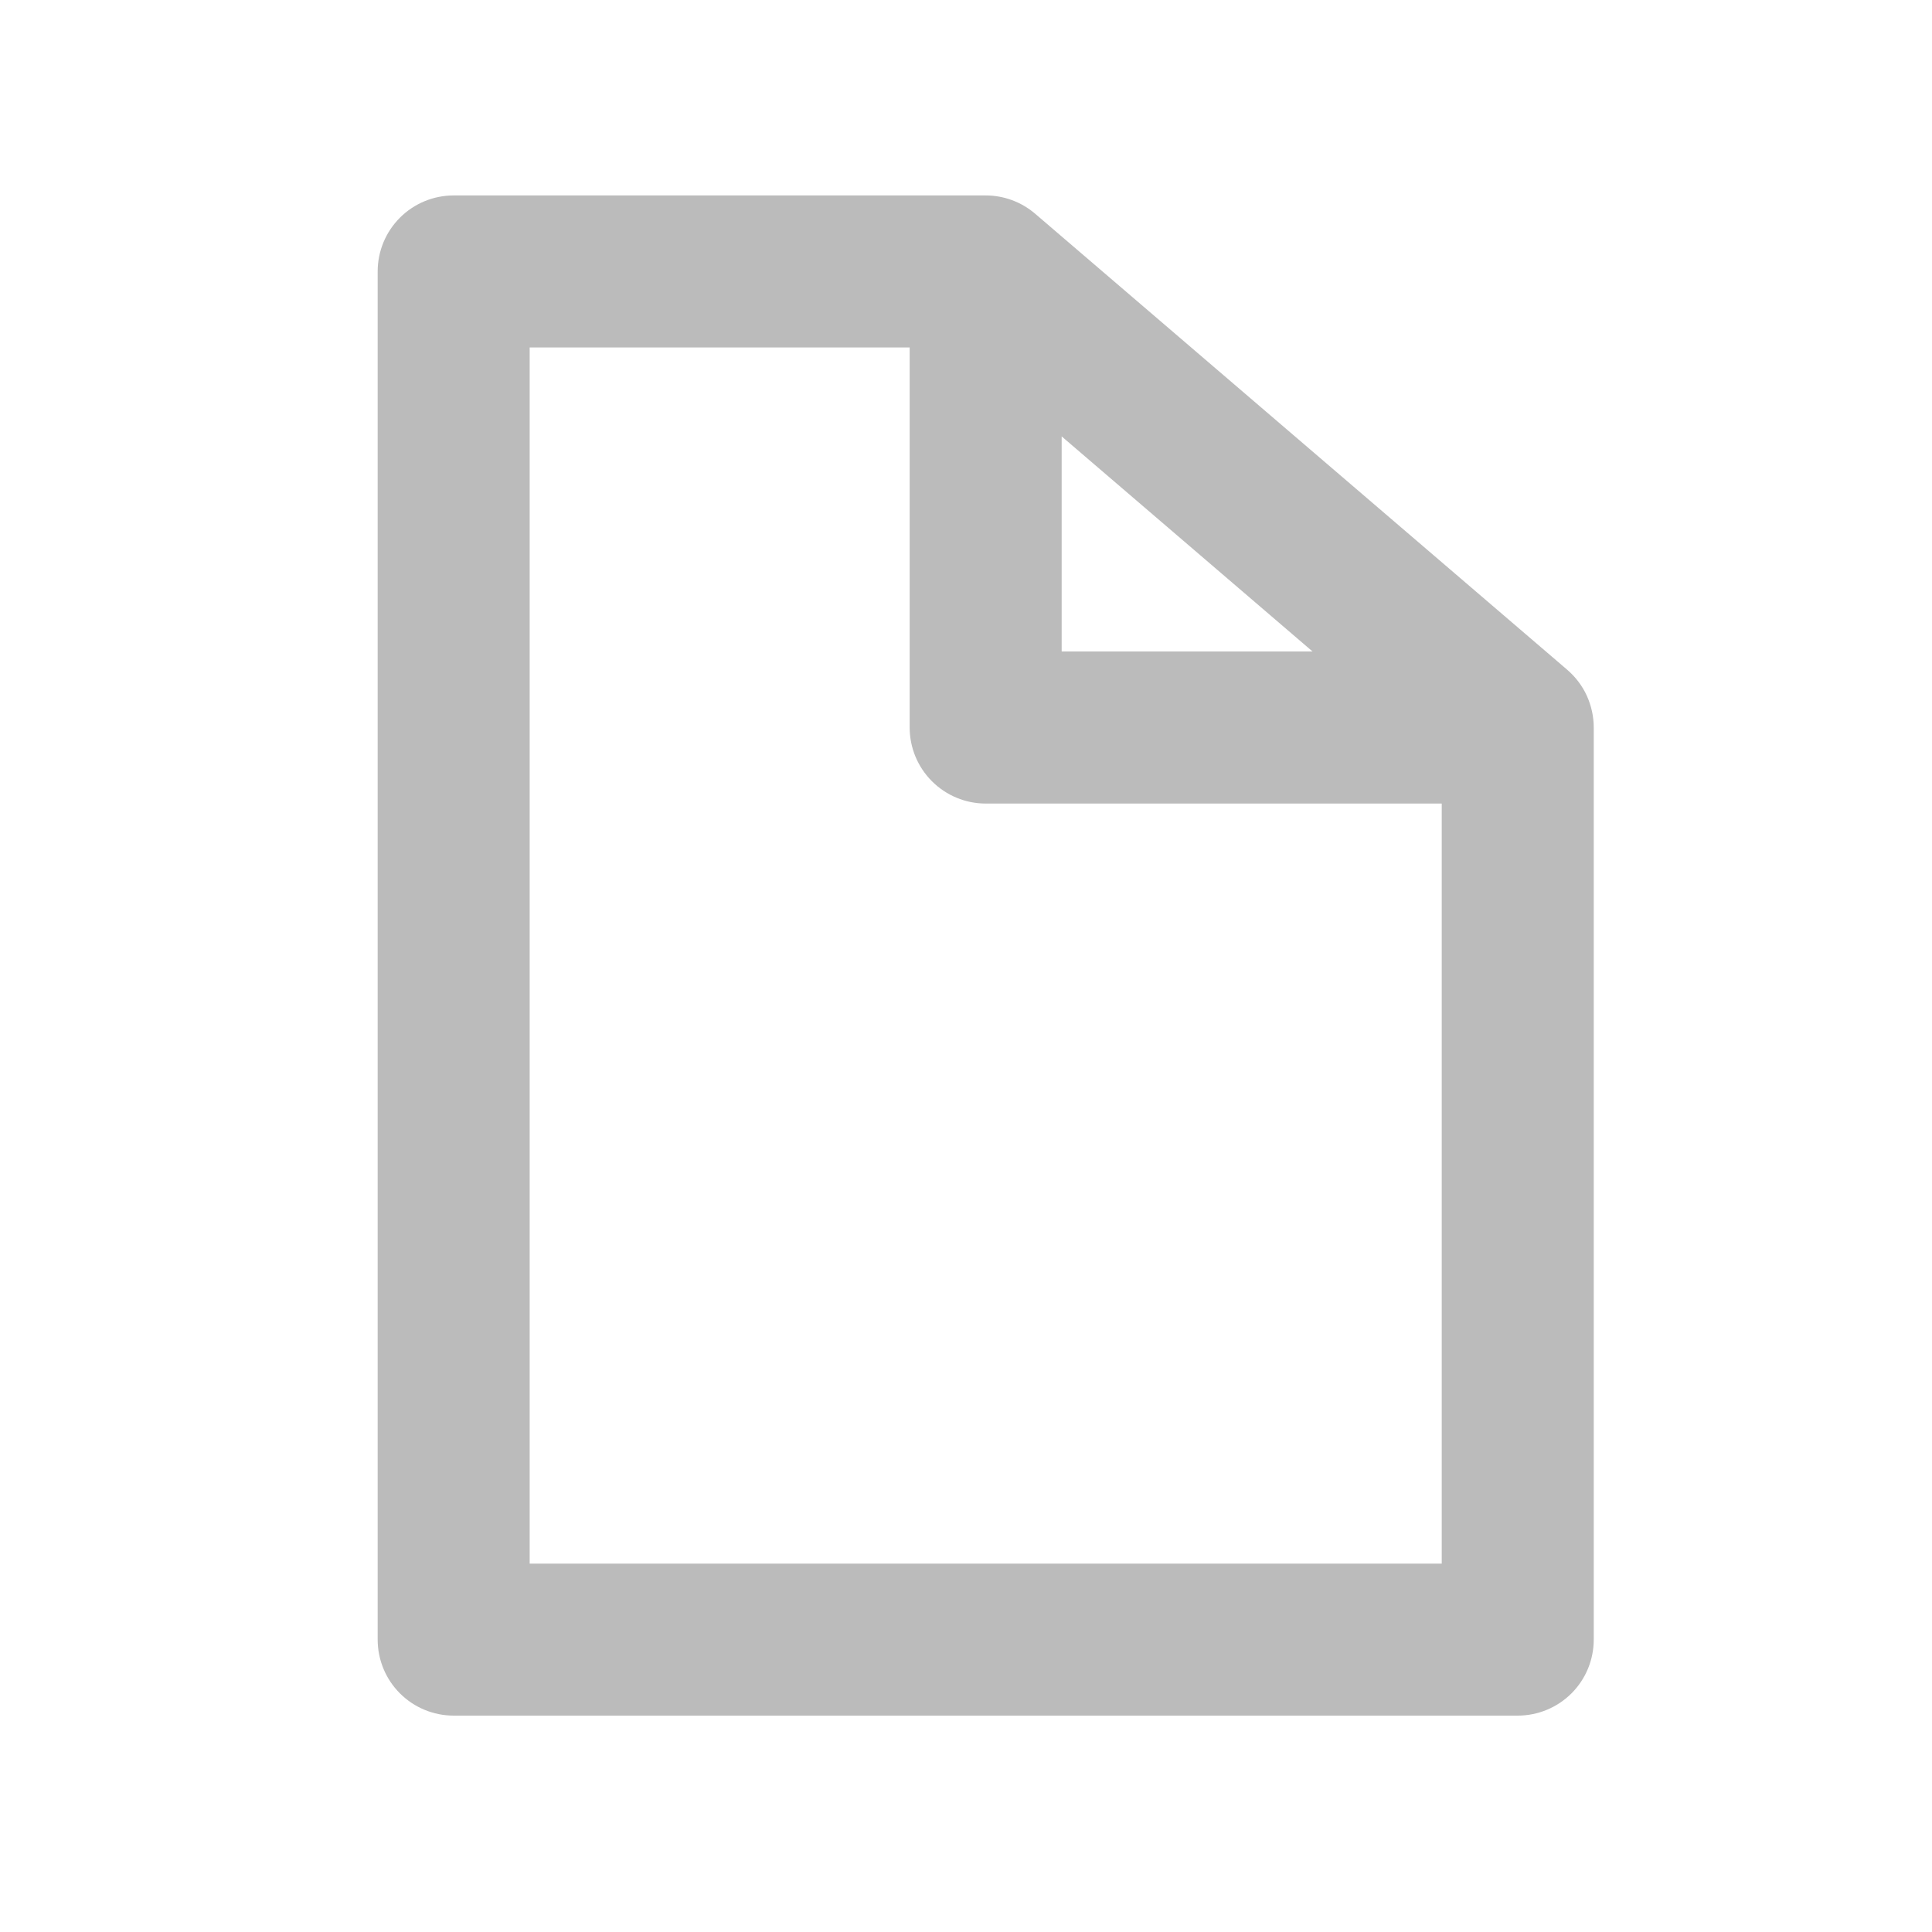
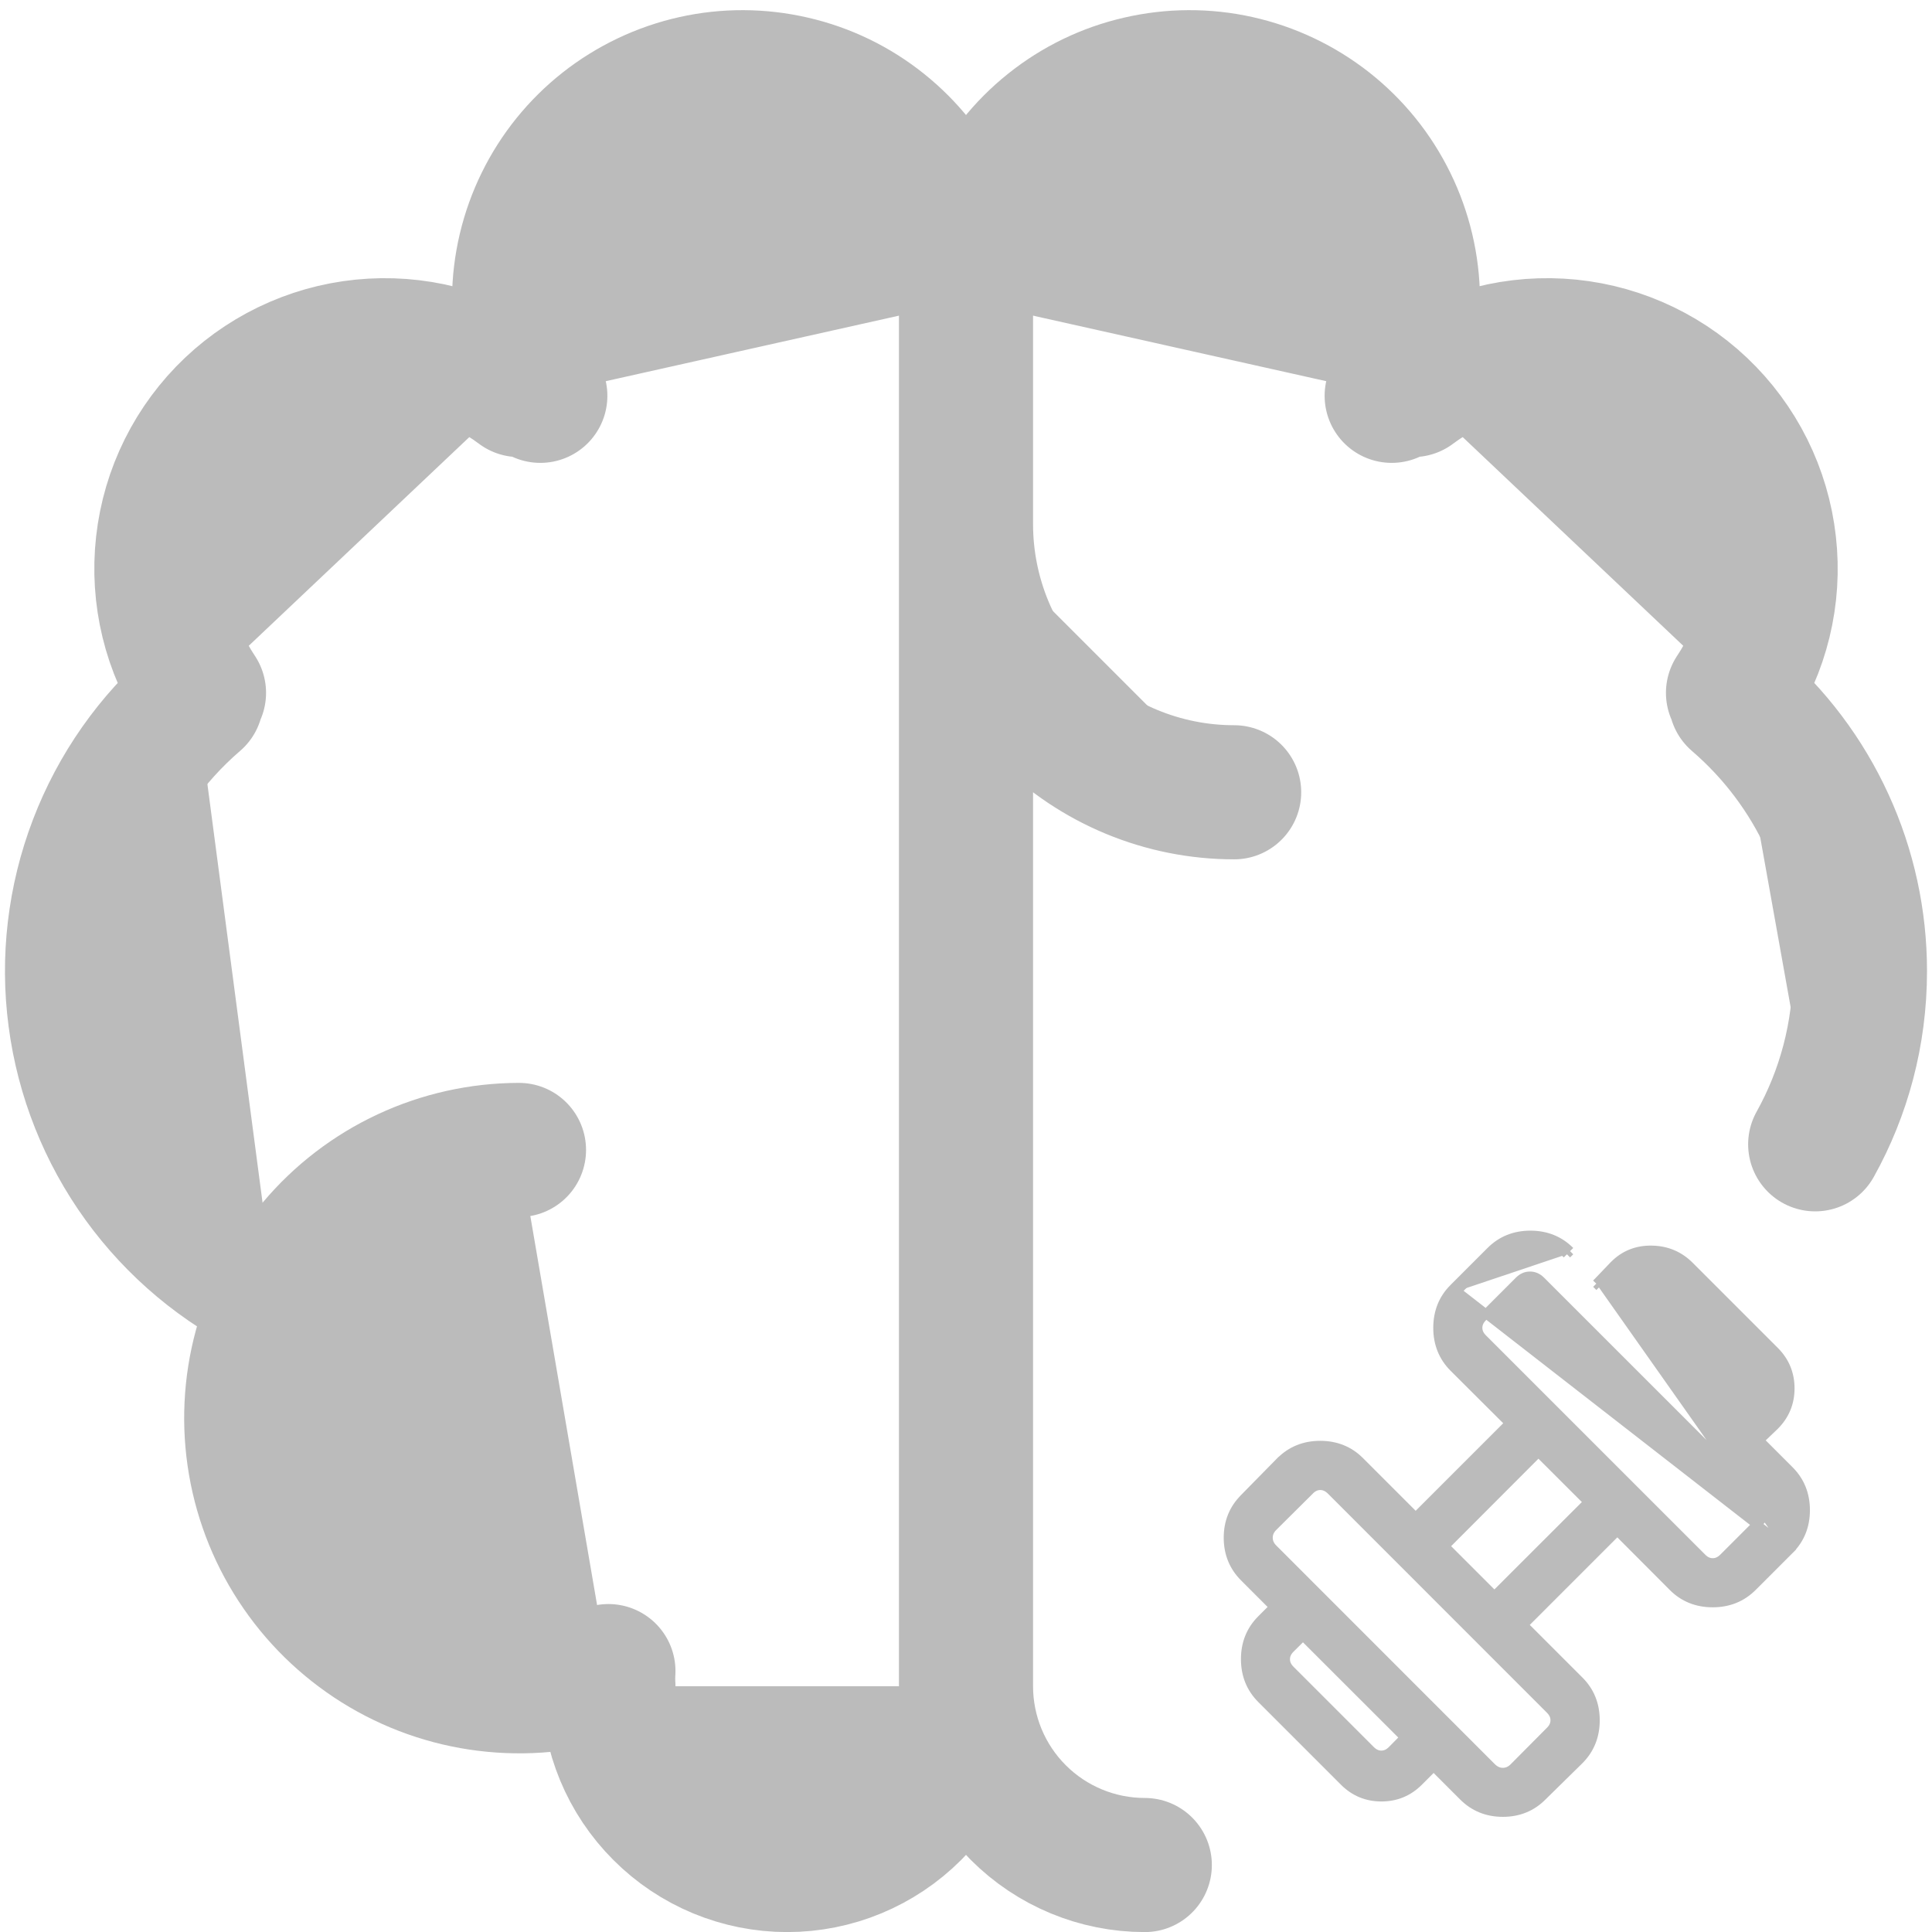
- <svg xmlns="http://www.w3.org/2000/svg" width="25" height="25" viewBox="0 0 25 25" fill="none">
-   <path d="M13.394 2.765C13.216 2.613 12.989 2.529 12.755 2.529H5.87C5.609 2.529 5.359 2.633 5.175 2.817C4.99 3.002 4.887 3.252 4.887 3.513V21.216C4.887 21.477 4.99 21.727 5.175 21.912C5.359 22.096 5.609 22.2 5.87 22.2H19.64C19.9 22.2 20.151 22.096 20.335 21.912C20.52 21.727 20.623 21.477 20.623 21.216V9.414C20.623 9.272 20.592 9.132 20.533 9.002C20.474 8.873 20.387 8.759 20.279 8.666L13.394 2.765ZM13.738 5.647L16.984 8.43H13.738V5.647ZM18.656 20.233H6.854V4.496H11.771V9.414C11.771 9.675 11.875 9.925 12.059 10.109C12.244 10.294 12.494 10.398 12.755 10.398H18.656V20.233Z" fill="#bbbbbb" />
+ <svg xmlns="http://www.w3.org/2000/svg" width="24" height="24" viewBox="0 0 24 24" fill="none">
+   <g id="Group 525">
+     <g id="Group">
+       <path id="Vector" d="M6.447 14.285C5.963 14.286 5.484 14.392 5.045 14.597C4.605 14.802 4.216 15.1 3.904 15.471C3.592 15.842 3.364 16.276 3.237 16.744C3.11 17.212 3.087 17.702 3.169 18.18C3.251 18.657 3.436 19.112 3.712 19.51C3.987 19.909 4.347 20.243 4.765 20.489C5.182 20.734 5.649 20.886 6.131 20.932C6.614 20.979 7.101 20.92 7.558 20.759" stroke="#bbbbbb" stroke-width="1.666" stroke-linecap="round" stroke-linejoin="round" fill="#bbbbbb" />
+       <path id="Vector_2" d="M3.41 16.066C2.745 15.746 2.171 15.266 1.738 14.668C1.306 14.071 1.029 13.375 0.933 12.644C0.836 11.913 0.924 11.169 1.187 10.48C1.45 9.791 1.88 9.178 2.439 8.697M2.472 8.607C2.108 8.062 1.949 7.406 2.022 6.755C2.095 6.103 2.396 5.499 2.872 5.048C3.348 4.598 3.968 4.33 4.623 4.293C5.277 4.256 5.924 4.451 6.448 4.845M6.712 4.917C6.535 4.541 6.445 4.13 6.448 3.714C6.451 3.298 6.548 2.888 6.731 2.514C6.914 2.14 7.178 1.813 7.505 1.555C7.832 1.298 8.212 1.117 8.618 1.026C9.024 0.935 9.445 0.937 9.85 1.031C10.256 1.124 10.635 1.308 10.959 1.568C11.284 1.828 11.546 2.158 11.726 2.533C11.906 2.908 12 3.319 12 3.735M12 3.735V20.947M12 3.735C12 3.319 12.094 2.908 12.274 2.533C12.454 2.158 12.716 1.828 13.041 1.568C13.365 1.308 13.744 1.124 14.15 1.031C14.555 0.937 14.976 0.935 15.382 1.026C15.788 1.117 16.168 1.298 16.495 1.555C16.822 1.813 17.086 2.14 17.269 2.514C17.452 2.888 17.549 3.298 17.552 3.714C17.555 4.13 17.465 4.541 17.288 4.917M12 20.947C12 21.536 11.766 22.101 11.35 22.517C10.933 22.934 10.368 23.168 9.779 23.168C9.19 23.168 8.625 22.934 8.209 22.517C7.792 22.101 7.558 21.536 7.558 20.947M12 20.947C12 21.536 12.234 22.101 12.65 22.517C13.067 22.934 13.632 23.168 14.221 23.168M12 6.511C12 7.394 12.351 8.242 12.976 8.866C13.601 9.491 14.448 9.842 15.331 9.842M21.561 8.697C22.046 9.114 22.435 9.63 22.701 10.211C22.968 10.792 23.105 11.424 23.105 12.063C23.105 12.844 22.904 13.578 22.549 14.215M21.528 8.607C21.892 8.062 22.052 7.406 21.978 6.755C21.905 6.103 21.604 5.499 21.128 5.048C20.652 4.598 20.032 4.33 19.377 4.293C18.723 4.256 18.076 4.451 17.552 4.845" stroke="#bbbbbb" stroke-width="1.666" stroke-linecap="round" stroke-linejoin="round" fill="#bbbbbb" />
+     </g>
+     <path id="Vector_3" d="M19.869 15.906L20.051 15.716L20.052 15.715L20.052 15.715C20.179 15.587 20.337 15.525 20.521 15.529L20.521 15.529C20.703 15.532 20.86 15.598 20.987 15.725L22.046 16.784C22.173 16.911 22.237 17.066 22.237 17.247C22.237 17.427 22.173 17.582 22.046 17.709L22.045 17.71L22.045 17.71L21.855 17.892L22.229 18.266C22.362 18.399 22.428 18.565 22.428 18.76C22.428 18.955 22.362 19.12 22.229 19.253L19.869 15.906ZM19.869 15.906L19.83 15.946M19.869 15.906L19.83 15.946M18.059 16.001C17.926 16.133 17.86 16.299 17.86 16.495C17.86 16.69 17.926 16.856 18.059 16.989L18.059 16.989L18.752 17.68L17.586 18.846L16.893 18.153C16.761 18.02 16.595 17.954 16.4 17.954C16.205 17.954 16.04 18.02 15.907 18.153L15.907 18.153L15.906 18.153L15.456 18.611C15.456 18.611 15.456 18.611 15.456 18.612C15.323 18.744 15.257 18.909 15.257 19.102C15.257 19.295 15.323 19.46 15.456 19.593L15.825 19.962L15.67 20.117C15.537 20.25 15.471 20.415 15.471 20.61C15.471 20.805 15.537 20.971 15.67 21.104L16.698 22.132C16.825 22.259 16.98 22.323 17.16 22.323C17.341 22.323 17.496 22.259 17.623 22.132L17.809 21.946L18.178 22.315C18.311 22.448 18.476 22.514 18.669 22.514C18.862 22.514 19.027 22.448 19.159 22.315C19.159 22.315 19.159 22.315 19.159 22.315L19.618 21.864L19.618 21.864C19.751 21.731 19.817 21.565 19.817 21.37C19.817 21.176 19.751 21.01 19.618 20.878L18.925 20.185L20.091 19.019L20.782 19.712L20.782 19.712C20.914 19.845 21.08 19.911 21.276 19.911C21.471 19.911 21.637 19.845 21.77 19.712L22.229 19.253L18.098 16.04M18.059 16.001L18.098 16.04M18.059 16.001L18.059 16.001L18.098 16.04M18.059 16.001L18.518 15.542C18.651 15.409 18.816 15.343 19.011 15.343C19.206 15.343 19.372 15.409 19.504 15.542M18.098 16.04L18.557 15.581C18.679 15.459 18.83 15.398 19.011 15.398C19.192 15.398 19.344 15.459 19.465 15.581M19.504 15.542L19.504 15.542L19.465 15.581M19.504 15.542L19.465 15.581M19.504 15.542L19.465 15.581M19.83 15.946L19.87 15.986L19.83 15.946ZM21.501 17.538L20.232 16.27L20.392 16.118L20.392 16.118L20.393 16.117C20.435 16.075 20.479 16.057 20.526 16.057C20.572 16.057 20.616 16.075 20.658 16.117L21.653 17.113C21.696 17.155 21.714 17.198 21.714 17.245C21.714 17.292 21.696 17.336 21.653 17.378L21.653 17.378L21.652 17.379L21.501 17.538ZM16.186 20.323L17.448 21.584L17.292 21.742C17.292 21.742 17.292 21.742 17.292 21.742C17.25 21.784 17.206 21.802 17.159 21.802C17.113 21.802 17.069 21.784 17.027 21.742L16.029 20.744C16.029 20.744 16.029 20.744 16.029 20.744C15.987 20.702 15.969 20.658 15.969 20.611C15.969 20.565 15.987 20.521 16.029 20.479C16.029 20.479 16.029 20.479 16.029 20.479L16.186 20.323ZM19.256 21.502L19.256 21.502L18.805 21.956C18.805 21.956 18.805 21.956 18.805 21.956C18.764 21.997 18.719 22.016 18.669 22.016C18.619 22.016 18.574 21.997 18.532 21.956L15.815 19.238C15.774 19.197 15.755 19.152 15.755 19.102C15.755 19.052 15.774 19.007 15.815 18.966L16.269 18.515L16.269 18.514C16.311 18.473 16.354 18.454 16.401 18.454C16.448 18.454 16.492 18.473 16.534 18.514L19.256 21.237C19.298 21.279 19.316 21.323 19.316 21.37C19.316 21.416 19.298 21.46 19.256 21.502ZM21.86 18.901L21.409 19.352C21.409 19.352 21.409 19.352 21.409 19.352C21.366 19.394 21.323 19.412 21.276 19.412C21.229 19.412 21.186 19.394 21.144 19.352L18.419 16.627C18.377 16.585 18.359 16.542 18.359 16.495C18.359 16.448 18.377 16.404 18.419 16.362L18.87 15.911C18.911 15.87 18.956 15.851 19.006 15.851C19.056 15.851 19.101 15.87 19.142 15.911L21.86 18.628C21.901 18.67 21.92 18.715 21.92 18.765C21.92 18.815 21.901 18.859 21.86 18.901ZM19.111 18.042L19.729 18.659L18.564 19.823L17.948 19.207L19.111 18.042Z" fill="#bbbbbb" stroke="#bbbbbb" stroke-width="0.111" />
+   </g>
</svg>
